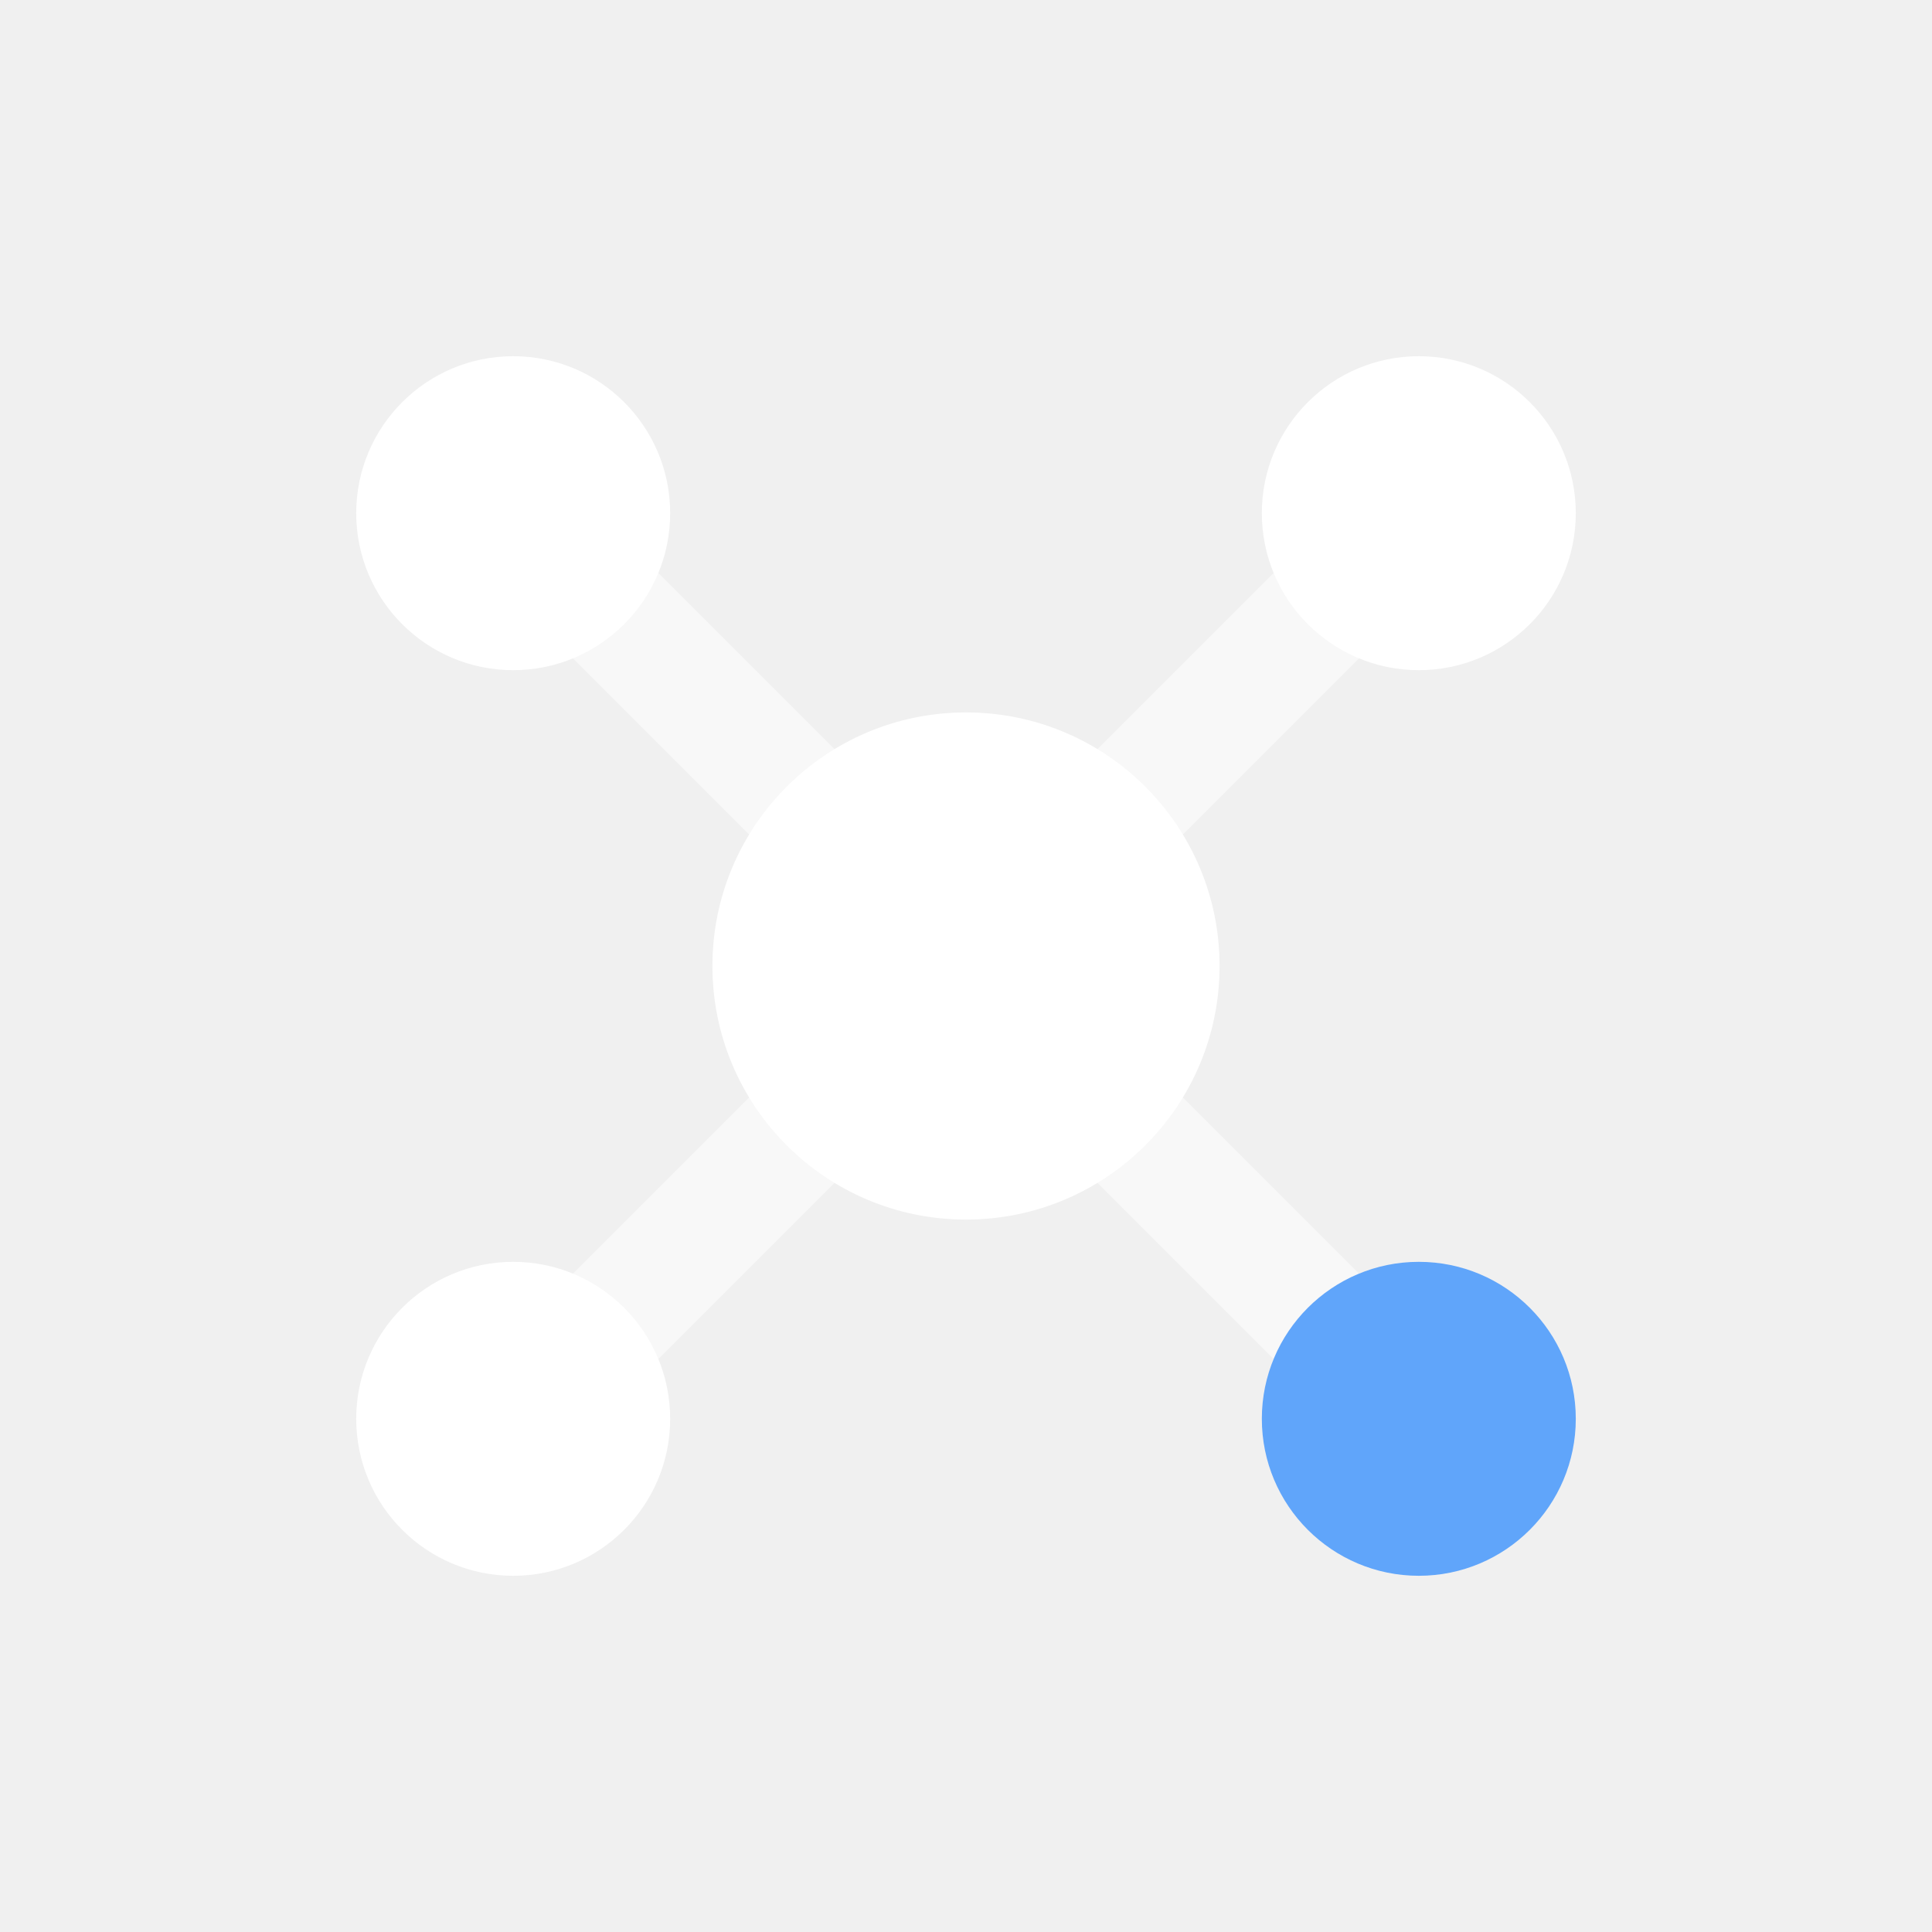
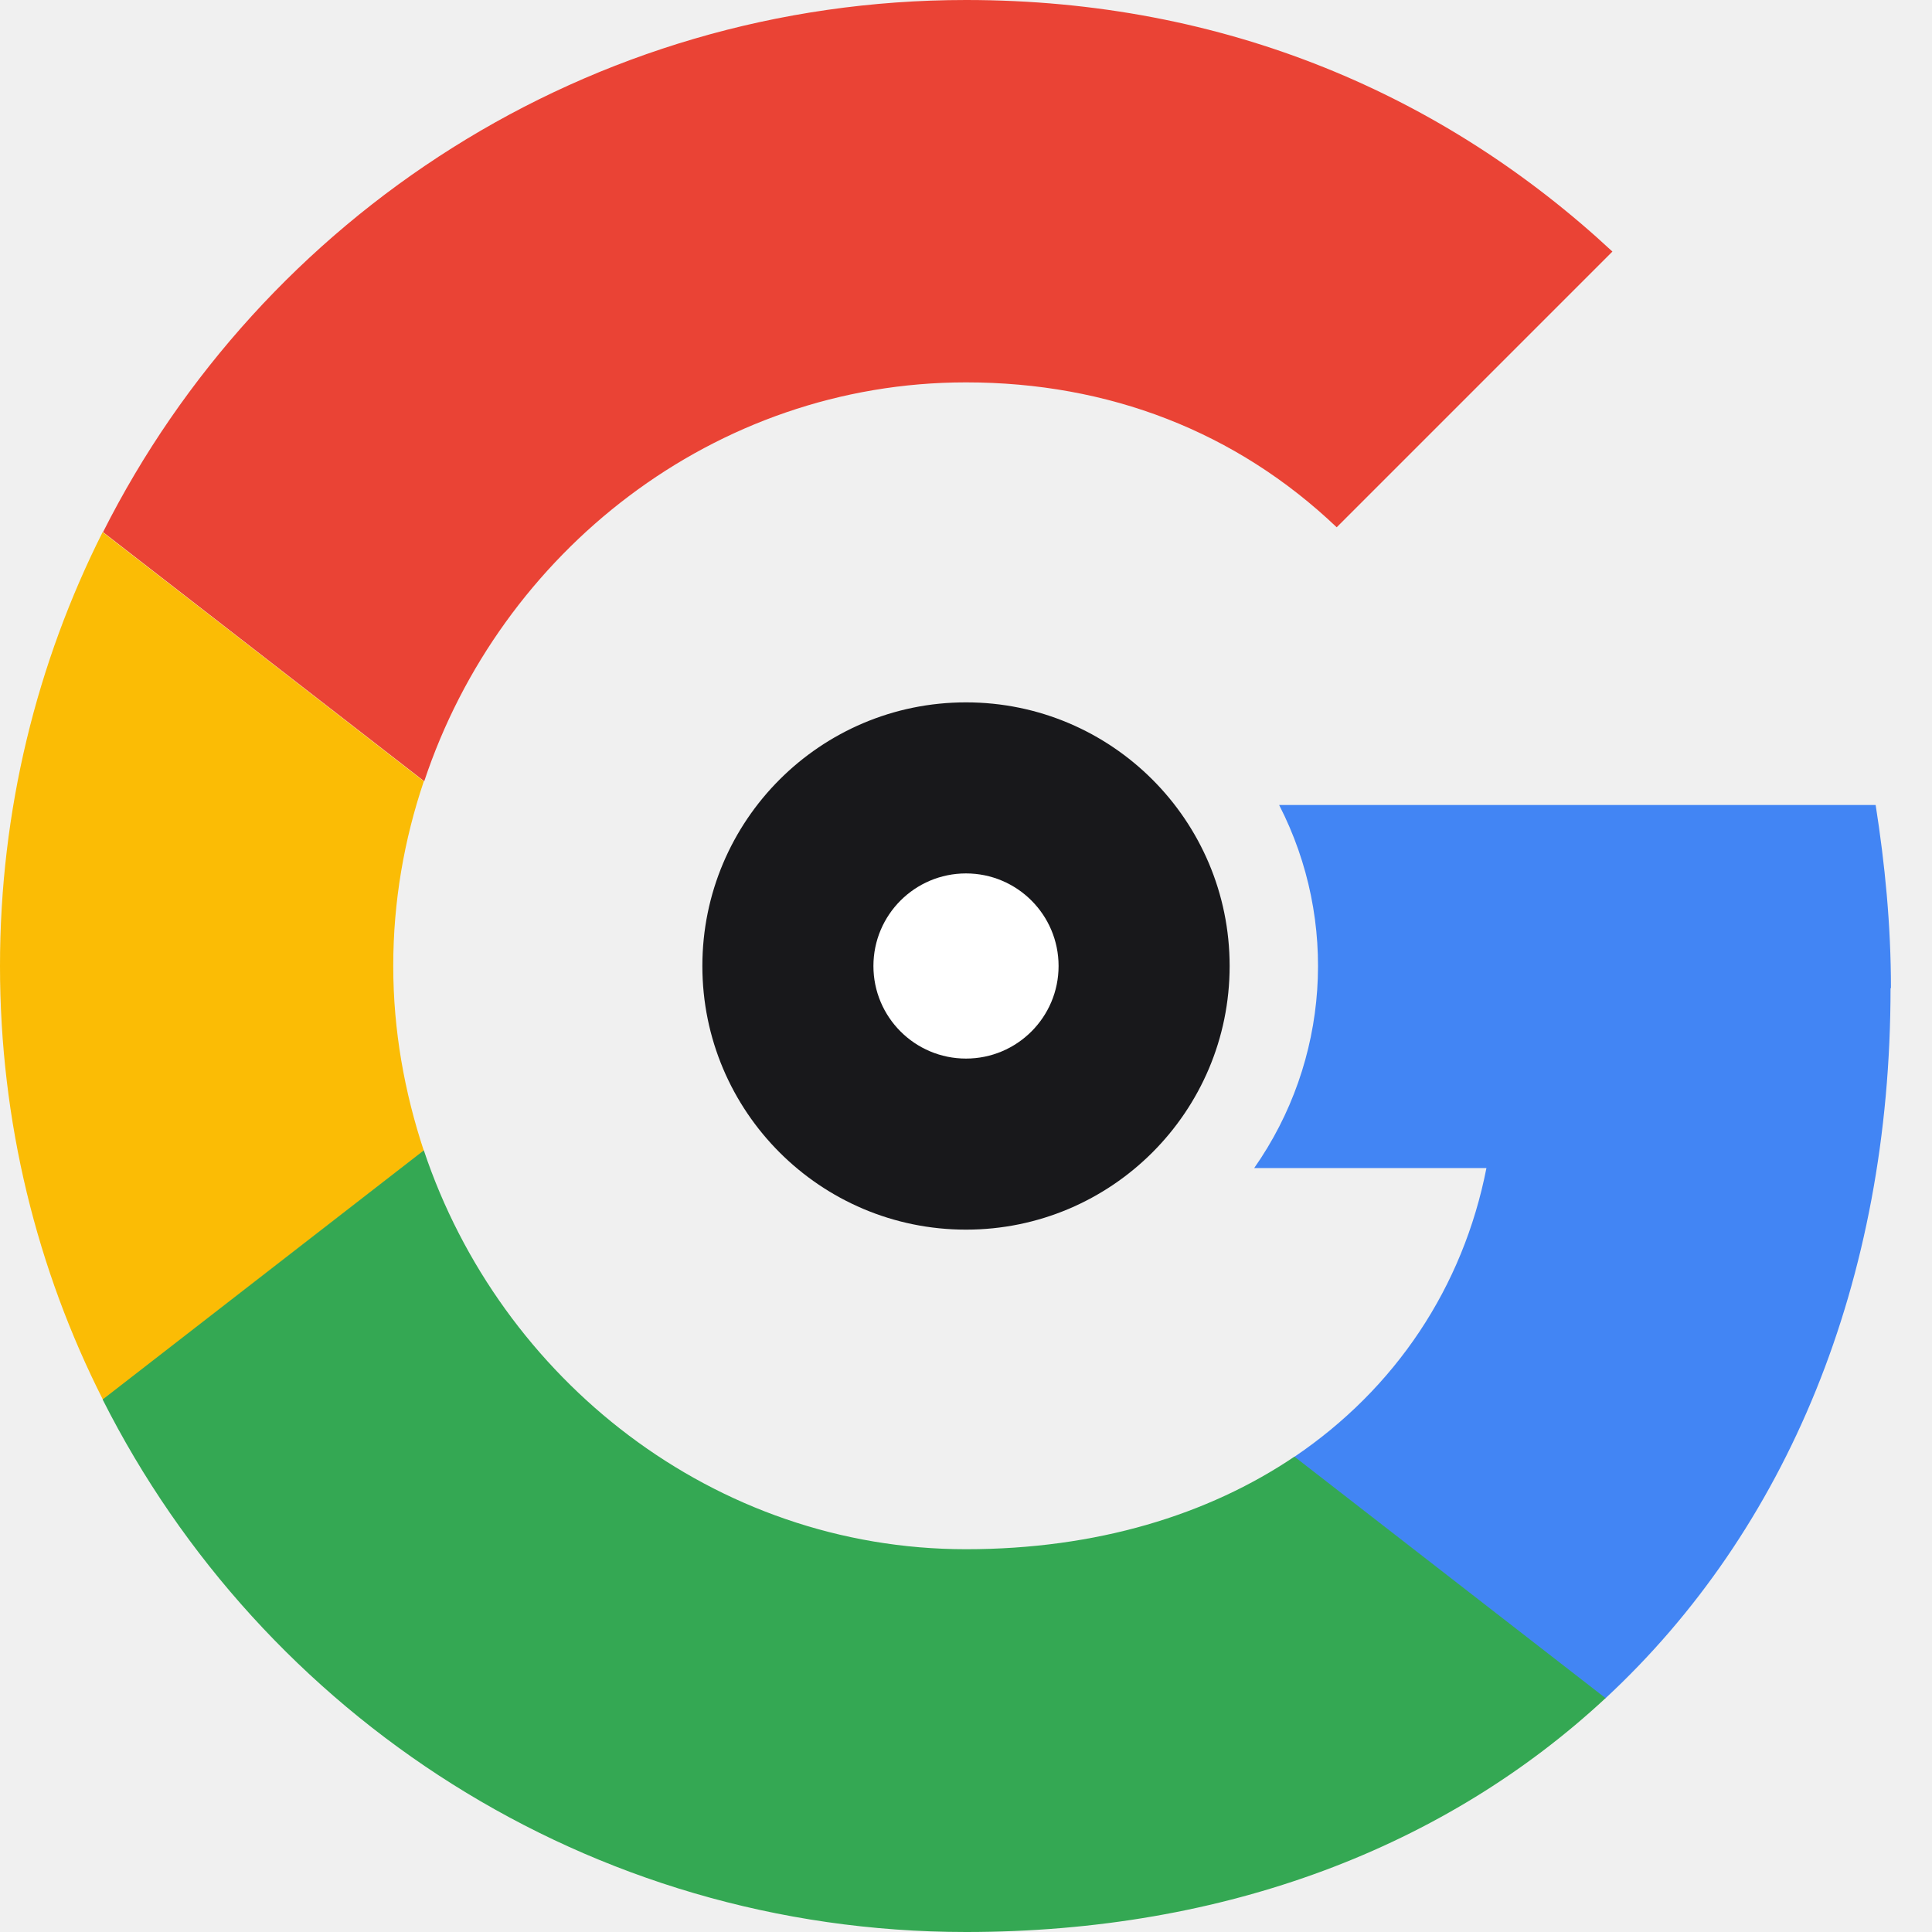
- <svg xmlns="http://www.w3.org/2000/svg" viewBox="0 0 32 32">
-   <path d="M16 16 9 9M16 16 23 9M16 16 9 23M16 16 23 23" stroke="#fff" stroke-width="2" stroke-linecap="round" opacity=".55" />
-   <circle cx="16" cy="16" r="4.2" fill="#fff" />
-   <circle cx="8.5" cy="8.5" r="2.6" fill="#fff" />
-   <circle cx="23.5" cy="8.5" r="2.6" fill="#fff" />
-   <circle cx="8.5" cy="23.5" r="2.6" fill="#fff" />
-   <circle cx="23.5" cy="23.5" r="2.6" fill="#60A5FA" />
+ <svg xmlns="http://www.w3.org/2000/svg" viewBox="0 0 48 48">
+   <style>
+     .co { fill: #18181B; }
+     .ci { fill: #FFFFFF; }
+     @media (prefers-color-scheme: dark) {
+       .co { fill: #F4F4F5; }
+       .ci { fill: #111218; }
+     }
+   </style>
+   <path fill="#EA4335" d="M24 9.5c3.54 0 6.71 1.22 9.21 3.6l6.85-6.85C35.9 2.38 30.47 0 24 0 14.62 0 6.51 5.38 2.56 13.22l7.98 6.19C12.43 13.72 17.74 9.5 24 9.5z" />
+   <path fill="#4285F4" d="M46.98 24.55c0-1.57-.15-3.09-.38-4.55H31.78a8.75 8.75 0 0 1 -0.62 9.02h5.77c-.58 2.96-2.26 5.48-4.78 7.18l7.73 6c4.51-4.18 7.09-10.36 7.09-17.65z" />
+   <path fill="#FBBC05" d="M10.53 28.59c-.48-1.45-.76-2.99-.76-4.59s.27-3.14.76-4.59l-7.98-6.19C.92 16.46 0 20.12 0 24c0 3.88.92 7.54 2.56 10.78l7.97-6.19z" />
+   <path fill="#34A853" d="M24 48c6.48 0 11.93-2.13 15.89-5.81l-7.73-6c-2.15 1.45-4.92 2.3-8.16 2.3-6.26 0-11.57-4.22-13.47-9.91l-7.98 6.19C6.51 42.62 14.62 48 24 48z" />
+   <circle cx="24" cy="24" r="6.55" fill="#18181B" class="co" />
+   <circle cx="24" cy="24" r="2.3" fill="#FFFFFF" class="ci" />
</svg>
